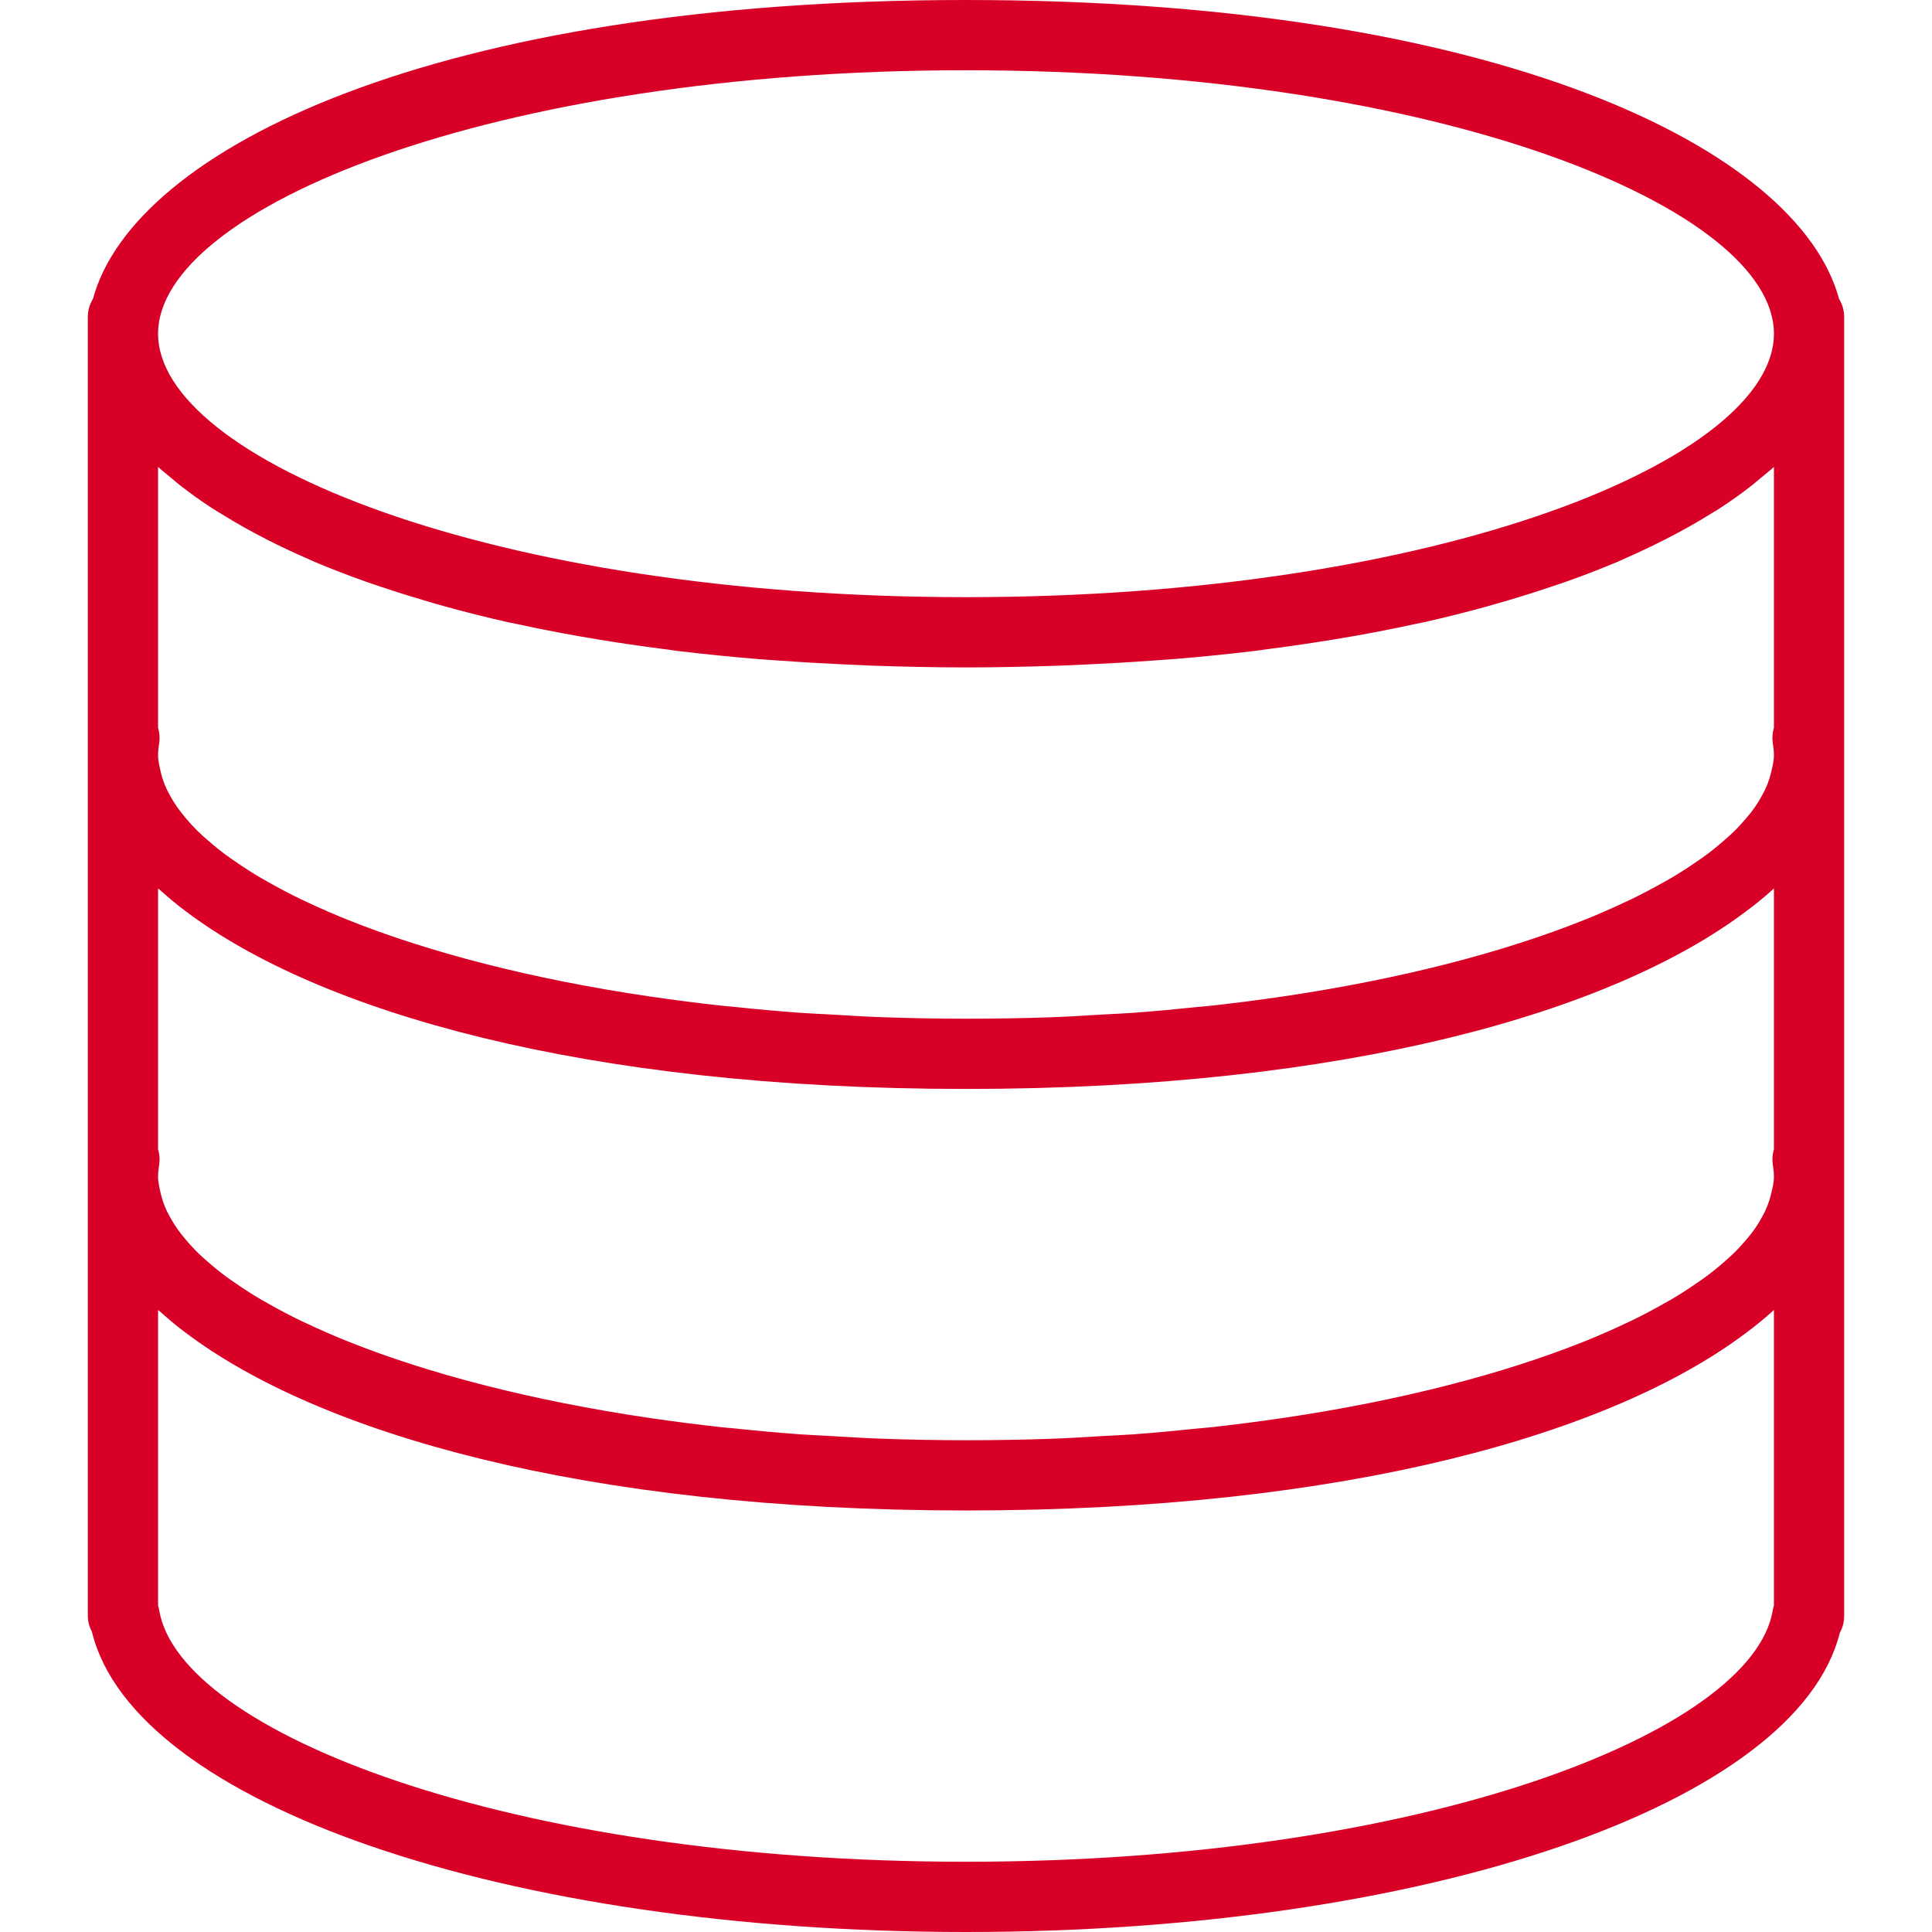
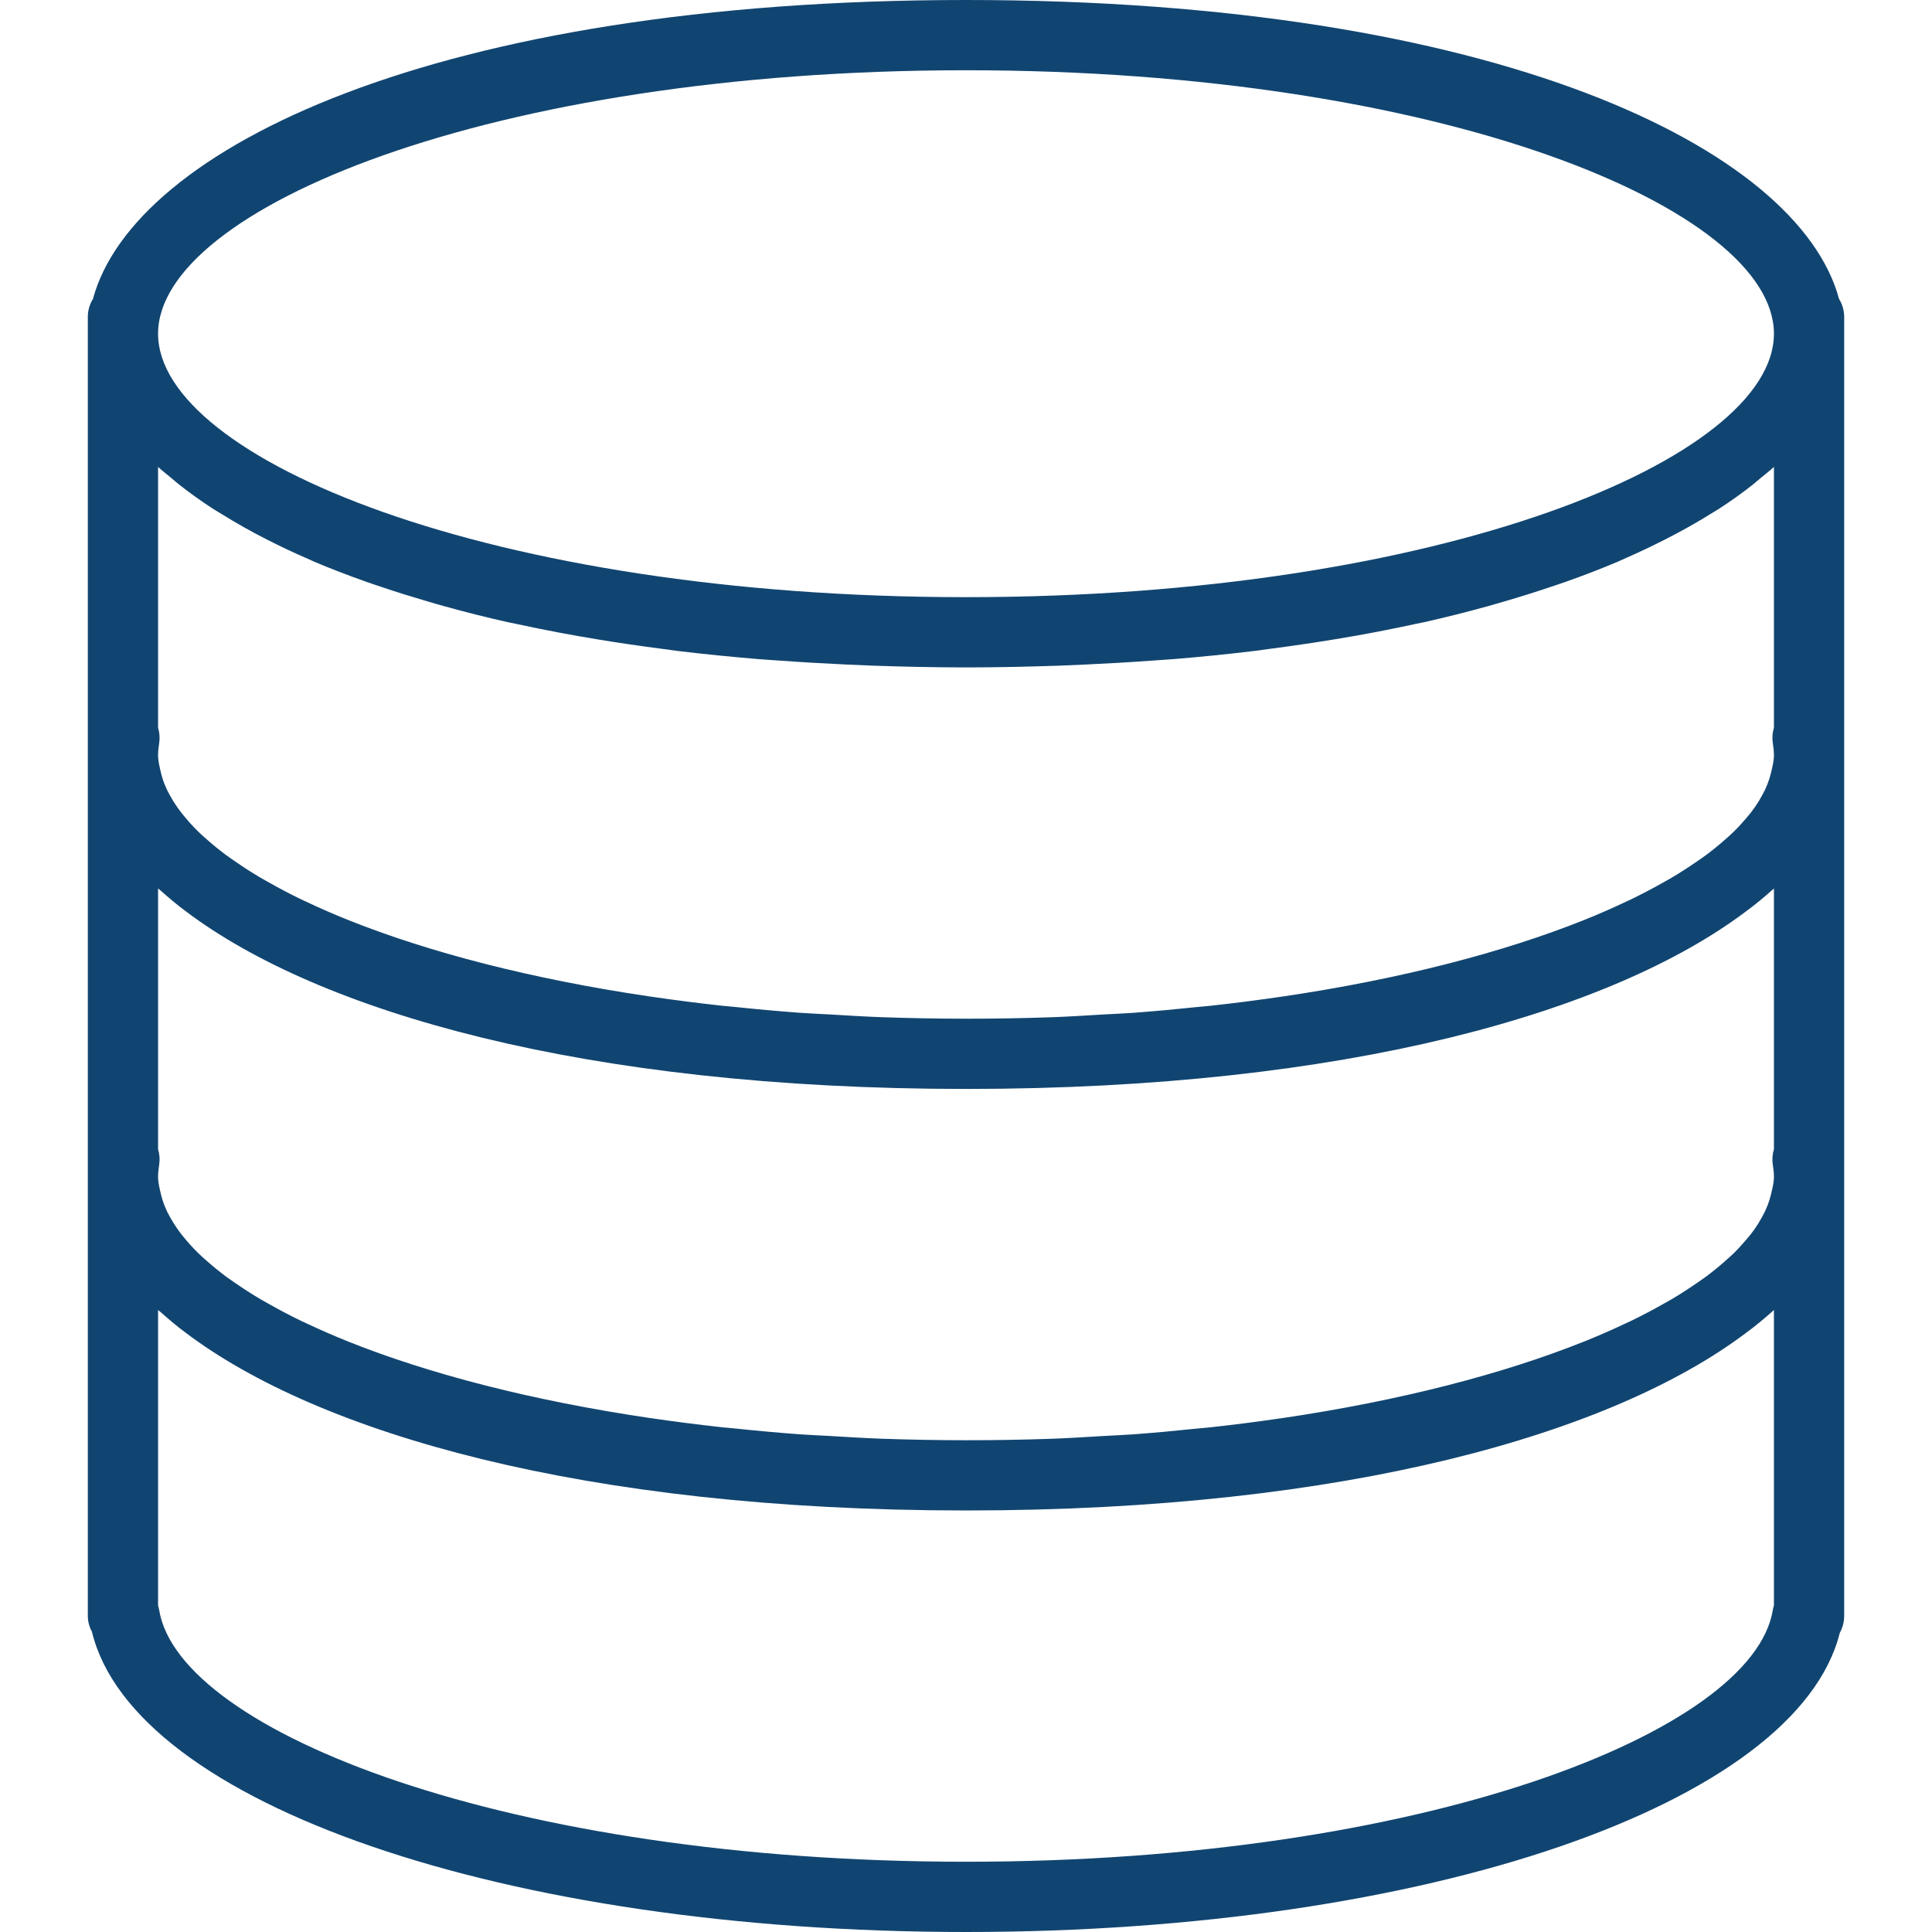
<svg xmlns="http://www.w3.org/2000/svg" viewBox="0 0 55 55" width="512" height="512">
-   <path d="M52.354 8.51C51.196 4.22 42.577 0 27.5 0S3.803 4.22 2.646 8.51A.98.98 0 002.5 9v37a.94.94 0 00.117.451C3.798 51.346 14.364 55 27.5 55c13.106 0 23.655-3.639 24.875-8.516A.988.988 0 0052.5 46V9a.98.98 0 00-.146-.49zm-1.933 25.475a2.46 2.46 0 01-.259.66 3.39 3.39 0 01-.45.646 5.42 5.42 0 01-.363.392c-.081.079-.17.157-.26.236a8.234 8.234 0 01-.526.426c-.082.061-.17.12-.257.18-.226.156-.462.311-.721.463-.068.041-.141.08-.212.12a16.52 16.52 0 01-.945.497c-.043.021-.088.041-.132.061-.375.177-.767.351-1.186.519l-.036.014c-2.271.907-5.176 1.67-8.561 2.17l-.051.007a55.03 55.03 0 01-2.026.259c-.113.012-.232.02-.346.032-.605.063-1.217.121-1.847.167-.288.021-.59.031-.883.049-.474.028-.943.059-1.429.076a69.019 69.019 0 01-4.863-.003c-.486-.017-.955-.049-1.429-.076-.293-.017-.595-.028-.883-.049a59.764 59.764 0 01-1.847-.167c-.114-.012-.233-.02-.346-.032a57.277 57.277 0 01-2.026-.259l-.051-.007c-3.385-.5-6.29-1.263-8.561-2.17a21.248 21.248 0 01-1.222-.533c-.043-.021-.089-.041-.132-.061a15.908 15.908 0 01-.945-.497c-.07-.04-.144-.079-.212-.12a11.544 11.544 0 01-.721-.463c-.086-.06-.175-.119-.257-.18a8.234 8.234 0 01-.526-.426c-.089-.078-.179-.156-.26-.236a5.22 5.22 0 01-.363-.392 3.729 3.729 0 01-.45-.646 2.423 2.423 0 01-.259-.66c-.037-.159-.078-.321-.078-.482 0-.113.013-.226.031-.338a.997.997 0 00-.031-.445v-7.424c.028.026.063.051.092.077.218.192.44.383.69.567C9.049 28.786 16.582 31 27.5 31c10.872 0 18.386-2.196 22.169-5.028.302-.22.574-.447.83-.678l.001-.001v7.424a.997.997 0 00-.031.445c.019.112.031.225.031.338 0 .161-.041.323-.079.485zm.079-20.692v7.424a.997.997 0 00-.031.445c.019.112.031.225.031.338 0 .161-.041.323-.079.485a2.46 2.46 0 01-.259.66 3.39 3.39 0 01-.45.646 5.42 5.42 0 01-.363.392c-.081.079-.17.157-.26.236a8.234 8.234 0 01-.526.426c-.082.061-.17.12-.257.18-.226.156-.462.311-.721.463-.068.041-.141.08-.212.12a16.52 16.52 0 01-.945.497c-.043.021-.088.041-.132.061-.375.177-.767.351-1.186.519l-.036.014c-2.271.907-5.176 1.67-8.561 2.17l-.051.007a55.03 55.03 0 01-2.026.259c-.113.012-.232.02-.346.032-.605.063-1.217.121-1.847.167-.288.021-.59.031-.883.049-.474.028-.943.059-1.429.076a69.019 69.019 0 01-4.863-.003c-.486-.017-.955-.049-1.429-.076-.293-.017-.595-.028-.883-.049a59.764 59.764 0 01-1.847-.167c-.114-.012-.233-.02-.346-.032a57.277 57.277 0 01-2.026-.259l-.051-.007c-3.385-.5-6.29-1.263-8.561-2.17a21.248 21.248 0 01-1.222-.533c-.043-.021-.089-.041-.132-.061a15.908 15.908 0 01-.945-.497c-.07-.04-.144-.079-.212-.12a11.544 11.544 0 01-.721-.463c-.086-.06-.175-.119-.257-.18a8.234 8.234 0 01-.526-.426c-.089-.078-.179-.156-.26-.236a5.22 5.22 0 01-.363-.392 3.729 3.729 0 01-.45-.646 2.423 2.423 0 01-.259-.66c-.037-.159-.078-.321-.078-.482 0-.113.013-.226.031-.338a.997.997 0 00-.031-.445v-7.424c.12.109.257.216.387.324.072.06.139.12.215.18.3.236.624.469.975.696.073.047.155.093.231.14a17.11 17.11 0 001.299.731c.365.186.748.367 1.151.542.066.029.126.059.193.087.469.199.967.389 1.485.573.143.051.293.099.44.149.412.139.838.272 1.279.401.159.046.315.094.478.138.585.162 1.189.316 1.823.458.087.02.181.036.269.055a45.634 45.634 0 002.348.445c.567.093 1.151.178 1.75.256.154.02.301.043.457.062.744.09 1.514.167 2.305.233.195.016.398.028.596.042.633.046 1.28.084 1.942.114.241.011.481.022.727.031.862.029 1.74.05 2.65.05s1.788-.021 2.65-.05c.245-.009.485-.02.727-.031.662-.03 1.309-.068 1.942-.114.198-.015.4-.026.596-.042a60.436 60.436 0 002.305-.233c.156-.019.303-.042.457-.062a53.94 53.94 0 002.363-.36 45.634 45.634 0 001.735-.341c.088-.019.182-.036.269-.055a38.777 38.777 0 001.823-.458c.163-.045.319-.092.478-.138a32.87 32.87 0 001.279-.401c.147-.05.297-.098.44-.149a26.392 26.392 0 001.485-.573c.067-.028.127-.058.193-.087a21.377 21.377 0 001.518-.735c.327-.175.638-.354.932-.538.076-.047.158-.093.231-.14.351-.227.675-.459.975-.696.075-.06.142-.12.215-.18.13-.108.267-.215.387-.324zM27.5 2c13.555 0 23 3.952 23 7.5s-9.445 7.5-23 7.5-23-3.952-23-7.5S13.945 2 27.5 2zm23 43.703a1.02 1.02 0 00-.032.135C49.901 49.297 40.536 53 27.5 53S5.099 49.297 4.532 45.838a1.09 1.09 0 00-.032-.131v-8.414c.028.026.063.051.092.077.218.192.44.383.69.567C9.049 40.786 16.582 43 27.5 43c10.872 0 18.386-2.196 22.169-5.028.302-.22.574-.447.83-.678l.001-.001v8.41z" fill="#D80027" />
+   <path d="M52.354 8.51C51.196 4.22 42.577 0 27.5 0S3.803 4.22 2.646 8.51A.98.98 0 002.5 9v37a.94.94 0 00.117.451C3.798 51.346 14.364 55 27.5 55c13.106 0 23.655-3.639 24.875-8.516A.988.988 0 0052.5 46V9a.98.98 0 00-.146-.49zm-1.933 25.475a2.46 2.46 0 01-.259.66 3.39 3.39 0 01-.45.646 5.42 5.42 0 01-.363.392c-.081.079-.17.157-.26.236a8.234 8.234 0 01-.526.426c-.082.061-.17.12-.257.18-.226.156-.462.311-.721.463-.068.041-.141.08-.212.12a16.52 16.52 0 01-.945.497c-.043.021-.088.041-.132.061-.375.177-.767.351-1.186.519l-.036.014c-2.271.907-5.176 1.67-8.561 2.17l-.051.007a55.03 55.03 0 01-2.026.259c-.113.012-.232.02-.346.032-.605.063-1.217.121-1.847.167-.288.021-.59.031-.883.049-.474.028-.943.059-1.429.076a69.019 69.019 0 01-4.863-.003c-.486-.017-.955-.049-1.429-.076-.293-.017-.595-.028-.883-.049a59.764 59.764 0 01-1.847-.167c-.114-.012-.233-.02-.346-.032a57.277 57.277 0 01-2.026-.259l-.051-.007c-3.385-.5-6.29-1.263-8.561-2.17a21.248 21.248 0 01-1.222-.533c-.043-.021-.089-.041-.132-.061a15.908 15.908 0 01-.945-.497c-.07-.04-.144-.079-.212-.12a11.544 11.544 0 01-.721-.463c-.086-.06-.175-.119-.257-.18a8.234 8.234 0 01-.526-.426c-.089-.078-.179-.156-.26-.236a5.22 5.22 0 01-.363-.392 3.729 3.729 0 01-.45-.646 2.423 2.423 0 01-.259-.66c-.037-.159-.078-.321-.078-.482 0-.113.013-.226.031-.338a.997.997 0 00-.031-.445v-7.424c.028.026.063.051.092.077.218.192.44.383.69.567C9.049 28.786 16.582 31 27.5 31c10.872 0 18.386-2.196 22.169-5.028.302-.22.574-.447.83-.678l.001-.001v7.424a.997.997 0 00-.031.445c.019.112.031.225.031.338 0 .161-.041.323-.079.485zm.079-20.692v7.424a.997.997 0 00-.031.445c.019.112.031.225.031.338 0 .161-.041.323-.079.485a2.46 2.46 0 01-.259.66 3.39 3.39 0 01-.45.646 5.42 5.42 0 01-.363.392c-.081.079-.17.157-.26.236a8.234 8.234 0 01-.526.426c-.082.061-.17.12-.257.18-.226.156-.462.311-.721.463-.068.041-.141.08-.212.12a16.52 16.52 0 01-.945.497c-.043.021-.088.041-.132.061-.375.177-.767.351-1.186.519l-.036.014c-2.271.907-5.176 1.67-8.561 2.17l-.051.007a55.03 55.03 0 01-2.026.259c-.113.012-.232.02-.346.032-.605.063-1.217.121-1.847.167-.288.021-.59.031-.883.049-.474.028-.943.059-1.429.076a69.019 69.019 0 01-4.863-.003c-.486-.017-.955-.049-1.429-.076-.293-.017-.595-.028-.883-.049a59.764 59.764 0 01-1.847-.167c-.114-.012-.233-.02-.346-.032a57.277 57.277 0 01-2.026-.259l-.051-.007c-3.385-.5-6.29-1.263-8.561-2.17a21.248 21.248 0 01-1.222-.533c-.043-.021-.089-.041-.132-.061a15.908 15.908 0 01-.945-.497c-.07-.04-.144-.079-.212-.12a11.544 11.544 0 01-.721-.463c-.086-.06-.175-.119-.257-.18a8.234 8.234 0 01-.526-.426c-.089-.078-.179-.156-.26-.236a5.22 5.22 0 01-.363-.392 3.729 3.729 0 01-.45-.646 2.423 2.423 0 01-.259-.66c-.037-.159-.078-.321-.078-.482 0-.113.013-.226.031-.338a.997.997 0 00-.031-.445v-7.424c.12.109.257.216.387.324.072.06.139.12.215.18.3.236.624.469.975.696.073.047.155.093.231.14a17.11 17.11 0 001.299.731c.365.186.748.367 1.151.542.066.029.126.059.193.087.469.199.967.389 1.485.573.143.051.293.099.44.149.412.139.838.272 1.279.401.159.046.315.094.478.138.585.162 1.189.316 1.823.458.087.02.181.036.269.055a45.634 45.634 0 002.348.445c.567.093 1.151.178 1.75.256.154.02.301.043.457.062.744.09 1.514.167 2.305.233.195.016.398.028.596.042.633.046 1.28.084 1.942.114.241.011.481.022.727.031.862.029 1.74.05 2.65.05s1.788-.021 2.65-.05c.245-.009.485-.02.727-.031.662-.03 1.309-.068 1.942-.114.198-.015.4-.026.596-.042a60.436 60.436 0 002.305-.233c.156-.019.303-.042.457-.062a53.94 53.94 0 002.363-.36 45.634 45.634 0 001.735-.341c.088-.019.182-.036.269-.055a38.777 38.777 0 001.823-.458c.163-.045.319-.092.478-.138a32.87 32.87 0 001.279-.401c.147-.05.297-.098.44-.149a26.392 26.392 0 001.485-.573c.067-.028.127-.058.193-.087a21.377 21.377 0 001.518-.735c.327-.175.638-.354.932-.538.076-.047.158-.093.231-.14.351-.227.675-.459.975-.696.075-.06.142-.12.215-.18.13-.108.267-.215.387-.324zM27.5 2c13.555 0 23 3.952 23 7.5s-9.445 7.5-23 7.5-23-3.952-23-7.5S13.945 2 27.5 2zm23 43.703a1.02 1.02 0 00-.032.135C49.901 49.297 40.536 53 27.5 53S5.099 49.297 4.532 45.838a1.09 1.09 0 00-.032-.131v-8.414c.028.026.063.051.092.077.218.192.44.383.69.567C9.049 40.786 16.582 43 27.5 43c10.872 0 18.386-2.196 22.169-5.028.302-.22.574-.447.83-.678l.001-.001v8.41z" fill="#114571" />
</svg>
